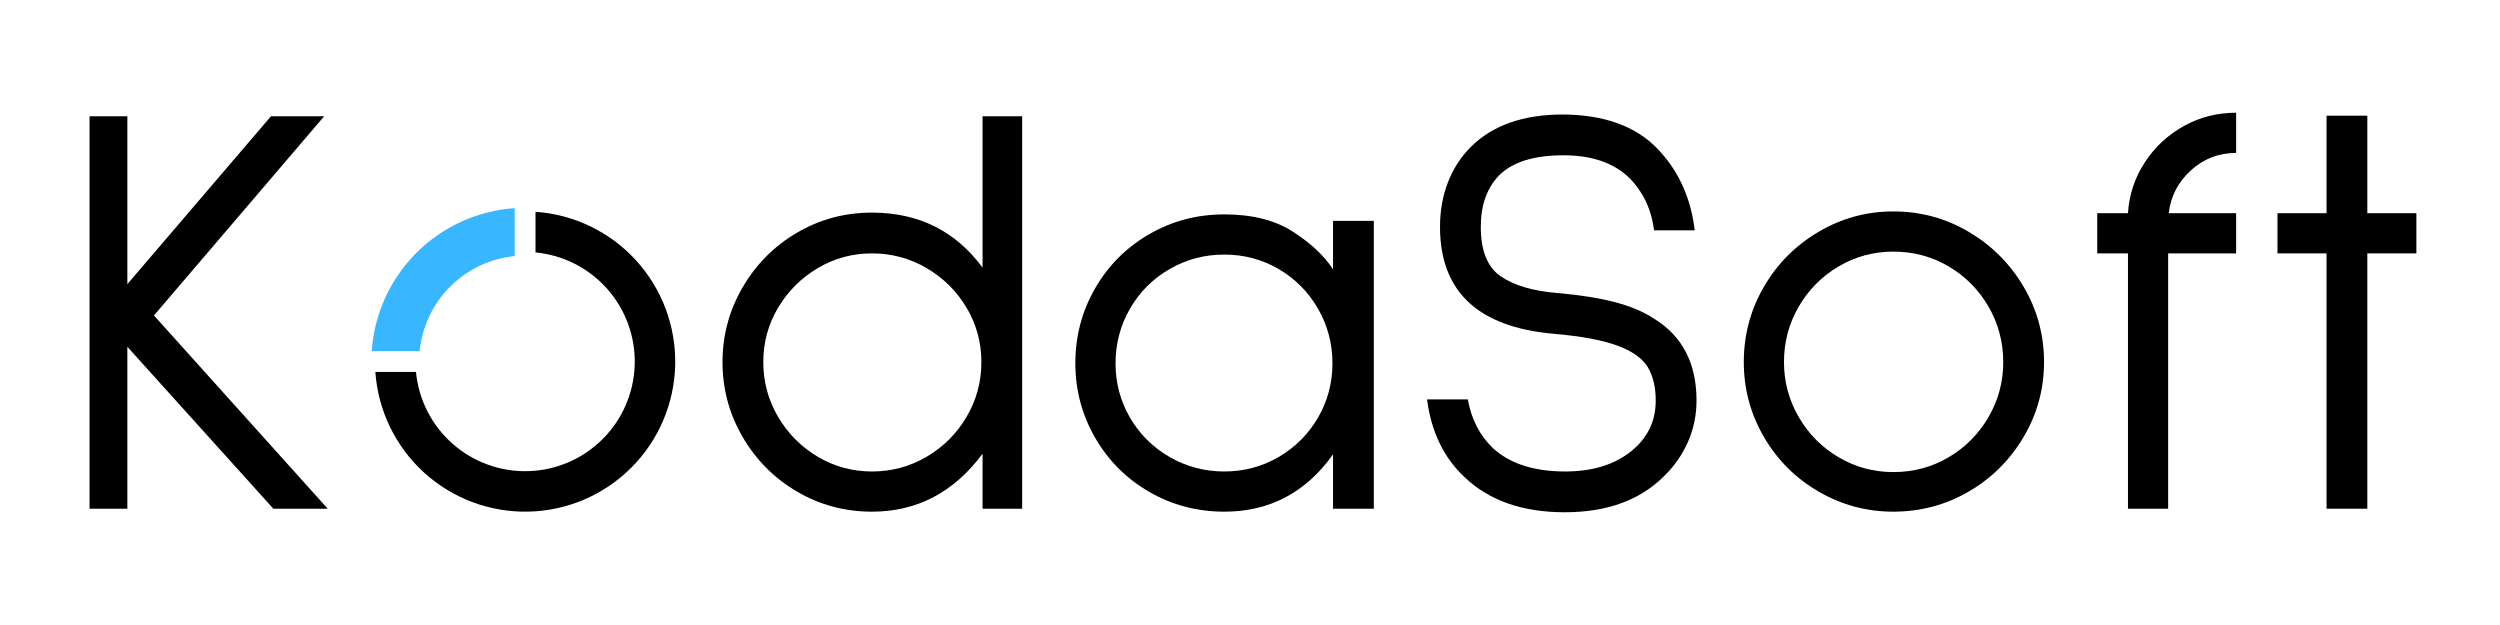
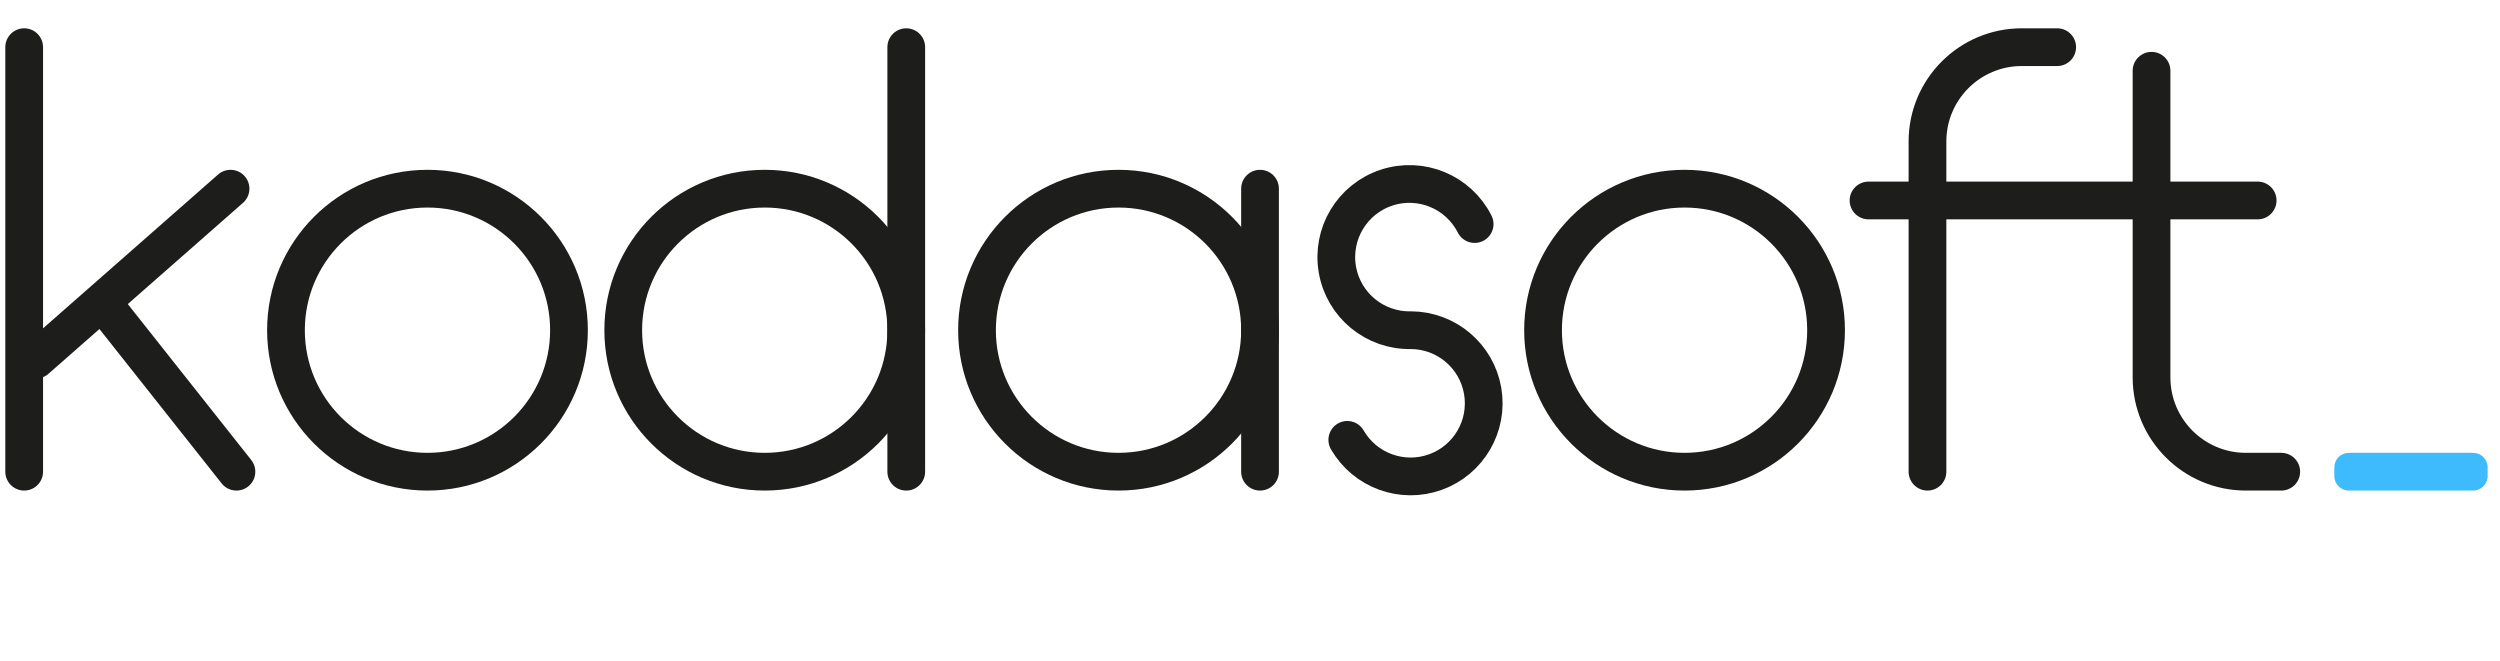
- <svg xmlns="http://www.w3.org/2000/svg" width="2000" zoomAndPan="magnify" viewBox="0 0 1500 375" height="500" preserveAspectRatio="xMidYMid meet" version="1.0">
-   <path fill="#000000" d="M 76.414 208.062 L 76.414 305.227 L 53.719 305.227 L 53.719 69.762 L 76.414 69.762 L 76.414 170.473 L 162.586 69.762 L 194.5 69.762 L 92.371 189.27 L 196.629 305.227 L 164.004 305.227 Z M 76.414 208.062 " fill-opacity="1" fill-rule="nonzero" />
-   <path fill="#000000" d="M 613.297 305.227 L 589.539 305.227 L 589.539 272.246 C 572.281 295.414 550.176 307 523.227 307 C 506.914 307 491.902 302.98 478.188 294.941 C 464.477 286.906 453.602 275.973 445.566 262.141 C 437.527 248.312 433.508 233.359 433.508 217.281 C 433.508 201.207 437.527 186.254 445.566 172.426 C 453.602 158.594 464.477 147.66 478.188 139.621 C 491.902 131.586 506.914 127.566 523.227 127.566 C 551.121 127.566 573.227 138.559 589.539 160.543 L 589.539 69.762 L 613.297 69.762 Z M 523.227 152.035 C 511.406 152.035 500.531 154.988 490.602 160.898 C 480.672 166.809 472.754 174.73 466.844 184.656 C 460.93 194.586 457.977 205.461 457.977 217.281 C 457.977 229.102 460.93 240.035 466.844 250.086 C 472.754 260.133 480.672 268.109 490.602 274.02 C 500.531 279.93 511.406 282.887 523.227 282.887 C 535.047 282.887 545.98 279.93 556.027 274.02 C 566.074 268.109 574.055 260.133 579.965 250.086 C 585.875 240.035 588.828 229.102 588.828 217.281 C 588.828 205.461 585.875 194.586 579.965 184.656 C 574.055 174.73 566.074 166.809 556.027 160.898 C 545.98 154.988 535.047 152.035 523.227 152.035 Z M 523.227 152.035 " fill-opacity="1" fill-rule="nonzero" />
-   <path fill="#000000" d="M 824.293 132.531 L 824.293 305.227 L 799.824 305.227 L 799.824 272.602 C 783.512 295.535 761.762 307 734.574 307 C 718.262 307 703.25 303.039 689.539 295.121 C 675.828 287.199 665.012 276.383 657.09 262.672 C 649.172 248.961 645.211 234.066 645.211 217.992 C 645.211 201.68 649.172 186.668 657.09 172.957 C 665.012 159.242 675.828 148.43 689.539 140.508 C 703.25 132.59 718.262 128.629 734.574 128.629 C 751.359 128.629 765.129 132.117 775.887 139.09 C 786.645 146.062 794.621 153.57 799.824 161.609 L 799.824 132.531 Z M 799.469 217.992 C 799.469 206.172 796.574 195.238 790.781 185.191 C 784.988 175.141 777.129 167.223 767.199 161.43 C 757.27 155.641 746.395 152.742 734.574 152.742 C 722.754 152.742 711.82 155.641 701.773 161.43 C 691.727 167.223 683.805 175.141 678.012 185.191 C 672.223 195.238 669.324 206.172 669.324 217.992 C 669.324 229.812 672.223 240.688 678.012 250.617 C 683.805 260.547 691.727 268.406 701.773 274.199 C 711.82 279.988 722.754 282.887 734.574 282.887 C 746.395 282.887 757.27 279.988 767.199 274.199 C 777.129 268.406 784.988 260.547 790.781 250.617 C 796.574 240.688 799.469 229.812 799.469 217.992 Z M 799.469 217.992 " fill-opacity="1" fill-rule="nonzero" />
-   <path fill="#000000" d="M 992.379 137.848 C 991.195 128.867 988.359 121.062 983.867 114.445 C 974.648 100.262 959.398 93.168 938.121 93.168 C 920.391 93.168 907.508 97.188 899.469 105.227 C 892.141 112.789 888.477 123.074 888.477 136.074 C 888.477 150.496 892.496 160.426 900.531 165.863 C 908.57 171.301 919.801 174.609 934.223 175.793 C 947.934 176.977 959.516 178.809 968.973 181.289 C 978.43 183.77 986.348 187.141 992.73 191.395 C 1009.516 201.797 1017.91 218.109 1017.91 240.332 C 1017.91 249.078 1016.195 257.355 1012.77 265.156 C 1009.34 272.957 1004.434 279.93 998.051 286.078 C 983.629 300.262 963.891 307.355 938.832 307.355 C 913.535 307.355 893.559 300.379 878.902 286.434 C 866.371 274.848 858.809 259.246 856.207 239.621 L 880.676 239.621 C 882.801 251.441 887.766 261.137 895.57 268.699 C 905.734 278.156 920.273 282.887 939.188 282.887 C 955.262 282.887 968.324 278.926 978.371 271.008 C 988.418 263.086 993.441 252.863 993.441 240.332 C 993.441 232.293 991.848 225.617 988.652 220.297 C 985.461 214.977 979.375 210.664 970.391 207.352 C 961.406 204.043 948.641 201.68 932.094 200.262 C 886.703 196.242 864.008 174.848 864.008 136.074 C 864.008 126.383 865.605 117.457 868.797 109.305 C 871.988 101.148 876.539 94.113 882.449 88.203 C 895.449 75.199 913.891 68.699 937.766 68.699 L 938.121 68.699 C 962.473 68.938 981.09 75.613 993.973 88.734 C 1006.859 101.855 1014.48 118.344 1016.848 138.203 L 992.379 138.203 Z M 992.379 137.848 " fill-opacity="1" fill-rule="nonzero" />
-   <path fill="#000000" d="M 1046.277 217.281 C 1046.277 200.969 1050.297 185.898 1058.336 172.07 C 1066.375 158.238 1077.309 147.246 1091.137 139.09 C 1104.969 130.934 1119.922 126.855 1135.996 126.855 C 1152.309 126.855 1167.379 130.934 1181.207 139.09 C 1195.039 147.246 1206.031 158.238 1214.188 172.07 C 1222.344 185.898 1226.422 200.969 1226.422 217.281 C 1226.422 233.359 1222.344 248.312 1214.188 262.141 C 1206.031 275.973 1195.039 286.906 1181.207 294.941 C 1167.379 302.98 1152.309 307 1135.996 307 C 1119.922 307 1104.969 302.98 1091.137 294.941 C 1077.309 286.906 1066.375 275.973 1058.336 262.141 C 1050.297 248.312 1046.277 233.359 1046.277 217.281 Z M 1201.953 217.281 C 1201.953 205.227 1199 194.113 1193.09 183.949 C 1187.18 173.781 1179.199 165.746 1169.152 159.836 C 1159.105 153.926 1148.051 150.969 1135.996 150.969 C 1124.176 150.969 1113.242 153.926 1103.195 159.836 C 1093.148 165.746 1085.168 173.781 1079.258 183.949 C 1073.348 194.113 1070.391 205.227 1070.391 217.281 C 1070.391 229.102 1073.348 240.098 1079.258 250.262 C 1085.168 260.426 1093.148 268.465 1103.195 274.375 C 1113.242 280.285 1124.176 283.242 1135.996 283.242 C 1148.051 283.242 1159.105 280.285 1169.152 274.375 C 1179.199 268.465 1187.18 260.426 1193.09 250.262 C 1199 240.098 1201.953 229.102 1201.953 217.281 Z M 1201.953 217.281 " fill-opacity="1" fill-rule="nonzero" />
-   <path fill="#000000" d="M 1301.246 127.922 L 1341.672 127.922 L 1341.672 152.035 L 1300.891 152.035 L 1300.891 305.227 L 1276.777 305.227 L 1276.777 152.035 L 1258.336 152.035 L 1258.336 127.922 L 1276.777 127.922 C 1277.484 116.809 1280.855 106.645 1286.883 97.422 C 1292.91 88.203 1300.715 80.934 1310.289 75.613 C 1319.863 70.297 1330.324 67.637 1341.672 67.637 L 1341.672 91.75 C 1331.27 91.75 1322.227 95.238 1314.543 102.211 C 1306.859 109.184 1302.426 117.754 1301.246 127.922 Z M 1301.246 127.922 " fill-opacity="1" fill-rule="nonzero" />
-   <path fill="#000000" d="M 1449.828 152.035 L 1420.395 152.035 L 1420.395 305.227 L 1395.926 305.227 L 1395.926 152.035 L 1366.492 152.035 L 1366.492 127.922 L 1395.926 127.922 L 1395.926 69.41 L 1420.395 69.41 L 1420.395 127.922 L 1449.828 127.922 Z M 1449.828 152.035 " fill-opacity="1" fill-rule="nonzero" />
-   <path fill="#000000" d="M 321.309 127.07 C 322.734 127.168 324.16 127.301 325.582 127.469 C 327 127.637 328.418 127.836 329.828 128.07 C 331.242 128.305 332.645 128.574 334.043 128.875 C 335.441 129.176 336.832 129.512 338.215 129.879 C 339.598 130.246 340.973 130.648 342.336 131.078 C 343.699 131.512 345.051 131.977 346.391 132.477 C 347.734 132.973 349.062 133.504 350.379 134.062 C 351.695 134.625 352.996 135.215 354.285 135.84 C 355.57 136.461 356.844 137.117 358.102 137.801 C 359.359 138.484 360.598 139.195 361.82 139.938 C 363.043 140.68 364.246 141.453 365.434 142.254 C 366.621 143.055 367.785 143.879 368.934 144.738 C 370.078 145.594 371.203 146.473 372.309 147.383 C 373.414 148.293 374.496 149.227 375.555 150.188 C 376.617 151.148 377.652 152.137 378.664 153.145 C 379.68 154.156 380.668 155.191 381.633 156.246 C 382.594 157.305 383.531 158.383 384.445 159.484 C 385.359 160.59 386.242 161.711 387.102 162.855 C 387.961 164 388.793 165.164 389.594 166.348 C 390.398 167.531 391.172 168.734 391.918 169.953 C 392.664 171.176 393.383 172.414 394.07 173.668 C 394.758 174.922 395.414 176.191 396.039 177.48 C 396.664 178.766 397.262 180.066 397.824 181.379 C 398.391 182.695 398.922 184.023 399.426 185.363 C 399.926 186.703 400.395 188.055 400.832 189.414 C 401.27 190.777 401.672 192.148 402.043 193.531 C 402.418 194.914 402.754 196.301 403.059 197.699 C 403.367 199.098 403.637 200.504 403.875 201.914 C 404.113 203.324 404.32 204.738 404.488 206.16 C 404.66 207.578 404.797 209.004 404.902 210.43 C 405.004 211.855 405.074 213.285 405.109 214.715 C 405.145 216.145 405.145 217.578 405.109 219.008 C 405.078 220.438 405.012 221.867 404.91 223.293 C 404.809 224.719 404.672 226.145 404.504 227.566 C 404.336 228.984 404.133 230.402 403.895 231.812 C 403.66 233.223 403.391 234.629 403.086 236.027 C 402.781 237.422 402.445 238.812 402.078 240.195 C 401.707 241.578 401.305 242.949 400.871 244.312 C 400.434 245.676 399.969 247.027 399.469 248.367 C 398.969 249.711 398.438 251.039 397.875 252.352 C 397.312 253.668 396.719 254.969 396.094 256.258 C 395.469 257.543 394.812 258.816 394.129 260.07 C 393.441 261.328 392.727 262.566 391.984 263.785 C 391.238 265.008 390.465 266.211 389.664 267.398 C 388.863 268.582 388.035 269.746 387.176 270.891 C 386.32 272.039 385.434 273.164 384.523 274.266 C 383.613 275.367 382.676 276.449 381.715 277.508 C 380.754 278.566 379.766 279.602 378.754 280.613 C 377.742 281.625 376.707 282.613 375.648 283.574 C 374.59 284.539 373.508 285.473 372.406 286.383 C 371.301 287.297 370.18 288.18 369.031 289.035 C 367.887 289.895 366.723 290.723 365.535 291.523 C 364.352 292.328 363.148 293.102 361.926 293.844 C 360.707 294.59 359.465 295.305 358.211 295.988 C 356.953 296.676 355.684 297.328 354.395 297.953 C 353.109 298.578 351.809 299.172 350.492 299.734 C 349.176 300.297 347.848 300.828 346.508 301.328 C 345.168 301.828 343.816 302.293 342.453 302.73 C 341.09 303.164 339.719 303.566 338.336 303.938 C 336.953 304.305 335.562 304.645 334.164 304.945 C 332.766 305.25 331.363 305.52 329.953 305.758 C 328.539 305.992 327.125 306.195 325.703 306.363 C 324.285 306.535 322.859 306.668 321.434 306.77 C 320.004 306.871 318.578 306.938 317.148 306.973 C 315.715 307.004 314.285 307.004 312.855 306.969 C 311.426 306.934 309.996 306.863 308.57 306.762 C 307.145 306.656 305.719 306.52 304.301 306.352 C 302.879 306.18 301.465 305.973 300.051 305.734 C 298.641 305.496 297.238 305.227 295.84 304.922 C 294.441 304.613 293.055 304.277 291.672 303.906 C 290.289 303.531 288.918 303.129 287.555 302.691 C 286.191 302.254 284.844 301.785 283.504 301.285 C 282.164 300.785 280.836 300.25 279.52 299.688 C 278.207 299.121 276.906 298.527 275.621 297.898 C 274.332 297.273 273.062 296.617 271.809 295.93 C 270.551 295.242 269.316 294.523 268.094 293.777 C 266.875 293.031 265.672 292.258 264.488 291.457 C 263.305 290.652 262.141 289.82 260.996 288.961 C 259.852 288.102 258.727 287.219 257.625 286.305 C 256.523 285.395 255.445 284.453 254.387 283.492 C 253.328 282.527 252.297 281.539 251.285 280.527 C 250.273 279.512 249.289 278.477 248.328 277.418 C 247.367 276.355 246.434 275.273 245.523 274.168 C 244.613 273.066 243.73 271.941 242.875 270.793 C 242.02 269.645 241.191 268.48 240.395 267.293 C 239.594 266.109 238.82 264.902 238.078 263.68 C 237.336 262.457 236.621 261.219 235.938 259.961 C 235.254 258.703 234.602 257.434 233.98 256.145 C 233.355 254.855 232.766 253.555 232.203 252.238 C 231.645 250.922 231.113 249.594 230.617 248.254 C 230.117 246.91 229.652 245.559 229.219 244.195 C 228.785 242.832 228.387 241.457 228.02 240.074 C 227.652 238.691 227.316 237.301 227.016 235.902 C 226.715 234.504 226.445 233.102 226.211 231.688 C 225.977 230.277 225.773 228.863 225.609 227.441 C 225.441 226.02 225.309 224.598 225.207 223.168 L 249.59 223.168 C 249.785 225.227 250.078 227.27 250.465 229.301 C 250.855 231.332 251.336 233.34 251.914 235.324 C 252.492 237.309 253.164 239.266 253.926 241.184 C 254.688 243.105 255.539 244.988 256.48 246.832 C 257.418 248.672 258.441 250.465 259.551 252.211 C 260.66 253.957 261.848 255.645 263.117 257.277 C 264.387 258.91 265.727 260.48 267.145 261.988 C 268.559 263.492 270.043 264.93 271.594 266.297 C 273.145 267.664 274.758 268.953 276.43 270.168 C 278.105 271.383 279.832 272.516 281.609 273.566 C 283.391 274.617 285.215 275.582 287.086 276.465 C 288.957 277.344 290.867 278.133 292.812 278.832 C 294.758 279.531 296.73 280.137 298.734 280.652 C 300.738 281.164 302.758 281.582 304.801 281.906 C 306.844 282.23 308.895 282.457 310.961 282.586 C 313.023 282.715 315.086 282.746 317.152 282.68 C 319.219 282.613 321.281 282.453 323.332 282.191 C 325.383 281.934 327.414 281.578 329.434 281.125 C 331.449 280.676 333.441 280.129 335.41 279.492 C 337.375 278.852 339.309 278.121 341.203 277.301 C 343.102 276.48 344.957 275.57 346.77 274.574 C 348.578 273.578 350.34 272.5 352.051 271.336 C 353.762 270.176 355.41 268.934 357.004 267.617 C 358.598 266.297 360.125 264.91 361.586 263.445 C 363.047 261.984 364.438 260.457 365.758 258.863 C 367.074 257.273 368.312 255.621 369.477 253.91 C 370.641 252.199 371.719 250.441 372.715 248.629 C 373.711 246.816 374.617 244.961 375.441 243.066 C 376.262 241.168 376.992 239.234 377.633 237.27 C 378.27 235.305 378.816 233.312 379.266 231.293 C 379.719 229.277 380.074 227.242 380.332 225.191 C 380.594 223.141 380.754 221.082 380.82 219.016 C 380.887 216.949 380.855 214.883 380.727 212.82 C 380.594 210.758 380.371 208.703 380.047 206.66 C 379.723 204.621 379.305 202.598 378.793 200.594 C 378.277 198.59 377.672 196.617 376.973 194.672 C 376.273 192.727 375.484 190.816 374.602 188.945 C 373.723 187.078 372.758 185.25 371.707 183.473 C 370.656 181.691 369.523 179.965 368.309 178.293 C 367.094 176.617 365.801 175.004 364.438 173.453 C 363.07 171.902 361.633 170.418 360.125 169.004 C 358.621 167.586 357.051 166.246 355.418 164.977 C 353.785 163.711 352.094 162.52 350.352 161.41 C 348.605 160.305 346.812 159.277 344.969 158.34 C 343.129 157.398 341.246 156.547 339.324 155.785 C 337.402 155.023 335.449 154.355 333.465 153.777 C 331.48 153.199 329.473 152.715 327.441 152.324 C 325.41 151.938 323.367 151.645 321.309 151.449 Z M 321.309 127.07 " fill-opacity="1" fill-rule="nonzero" />
-   <path fill="#38b6ff" d="M 308.828 124.887 C 306.07 125.074 303.332 125.383 300.605 125.816 C 297.879 126.25 295.18 126.805 292.5 127.48 C 289.824 128.156 287.184 128.949 284.578 129.859 C 281.973 130.773 279.414 131.801 276.898 132.941 C 274.387 134.086 271.93 135.336 269.531 136.699 C 267.129 138.062 264.793 139.531 262.523 141.102 C 260.258 142.676 258.062 144.344 255.941 146.113 C 253.824 147.883 251.789 149.746 249.836 151.695 C 247.883 153.648 246.023 155.684 244.254 157.805 C 242.484 159.922 240.816 162.117 239.242 164.387 C 237.672 166.652 236.203 168.988 234.84 171.391 C 233.477 173.789 232.227 176.246 231.082 178.762 C 229.941 181.273 228.914 183.832 228 186.438 C 227.09 189.043 226.293 191.684 225.621 194.359 C 224.945 197.039 224.391 199.738 223.957 202.465 C 223.523 205.191 223.215 207.934 223.027 210.688 L 251.785 210.688 C 251.965 208.875 252.223 207.07 252.555 205.281 C 252.891 203.492 253.301 201.719 253.785 199.961 C 254.273 198.207 254.832 196.477 255.469 194.77 C 256.102 193.062 256.809 191.383 257.59 189.738 C 258.367 188.09 259.215 186.48 260.133 184.906 C 261.051 183.336 262.035 181.805 263.082 180.312 C 264.133 178.824 265.242 177.383 266.414 175.988 C 267.59 174.598 268.82 173.254 270.105 171.969 C 271.395 170.68 272.734 169.449 274.129 168.277 C 275.523 167.102 276.965 165.992 278.453 164.941 C 279.941 163.895 281.473 162.91 283.047 161.992 C 284.621 161.078 286.23 160.227 287.879 159.449 C 289.523 158.672 291.203 157.965 292.91 157.328 C 294.617 156.691 296.348 156.133 298.102 155.648 C 299.859 155.16 301.633 154.75 303.422 154.418 C 305.211 154.082 307.016 153.824 308.828 153.648 Z M 308.828 124.887 " fill-opacity="1" fill-rule="nonzero" />
+ <svg xmlns="http://www.w3.org/2000/svg" viewBox="-2 0 211.9 56" width="848" height="224" fill="none">
+   <g fill="none" stroke="#1D1D1B" stroke-width="3.2" stroke-linecap="round" stroke-linejoin="round">
+     <g transform="translate(0.00 0)">
+       <path d="M0 4V40M17.5 16 1 30.5m5.6-4.9L18 40" />
+     </g>
+     <g transform="translate(22.20 0)">
+       <circle cx="12" cy="28" r="12" />
+     </g>
+     <g transform="translate(50.80 0)">
+       <circle cx="12" cy="28" r="12" />
+       <path d="M24 4V40" />
+     </g>
+     <g transform="translate(80.80 0)">
+       <circle cx="12" cy="28" r="12" />
+       <path d="M24 16V40" />
+     </g>
+     <g transform="translate(109.80 0)">
+       <path d="M13.2 19A6.2 6.2.0 107.8 28 6.2 6.2.0 112.4 37.3" />
+     </g>
+     <g transform="translate(128.80 0)">
+       <circle cx="12" cy="28" r="12" />
+     </g>
+     <g transform="translate(156.40 0)">
+       <path d="M5 40V12a8 8 0 018-8h3" />
+     </g>
+     <g transform="translate(175.40 0)">
+       <path d="M5 6V32a8 8 0 008 8h3" />
+     </g>
+     <path d="M156.4 17h33" />
+   </g>
+   <rect x="195.9" y="38.4" width="13" height="3.2" rx="1.23" fill="#3DBBFD" />
</svg>
